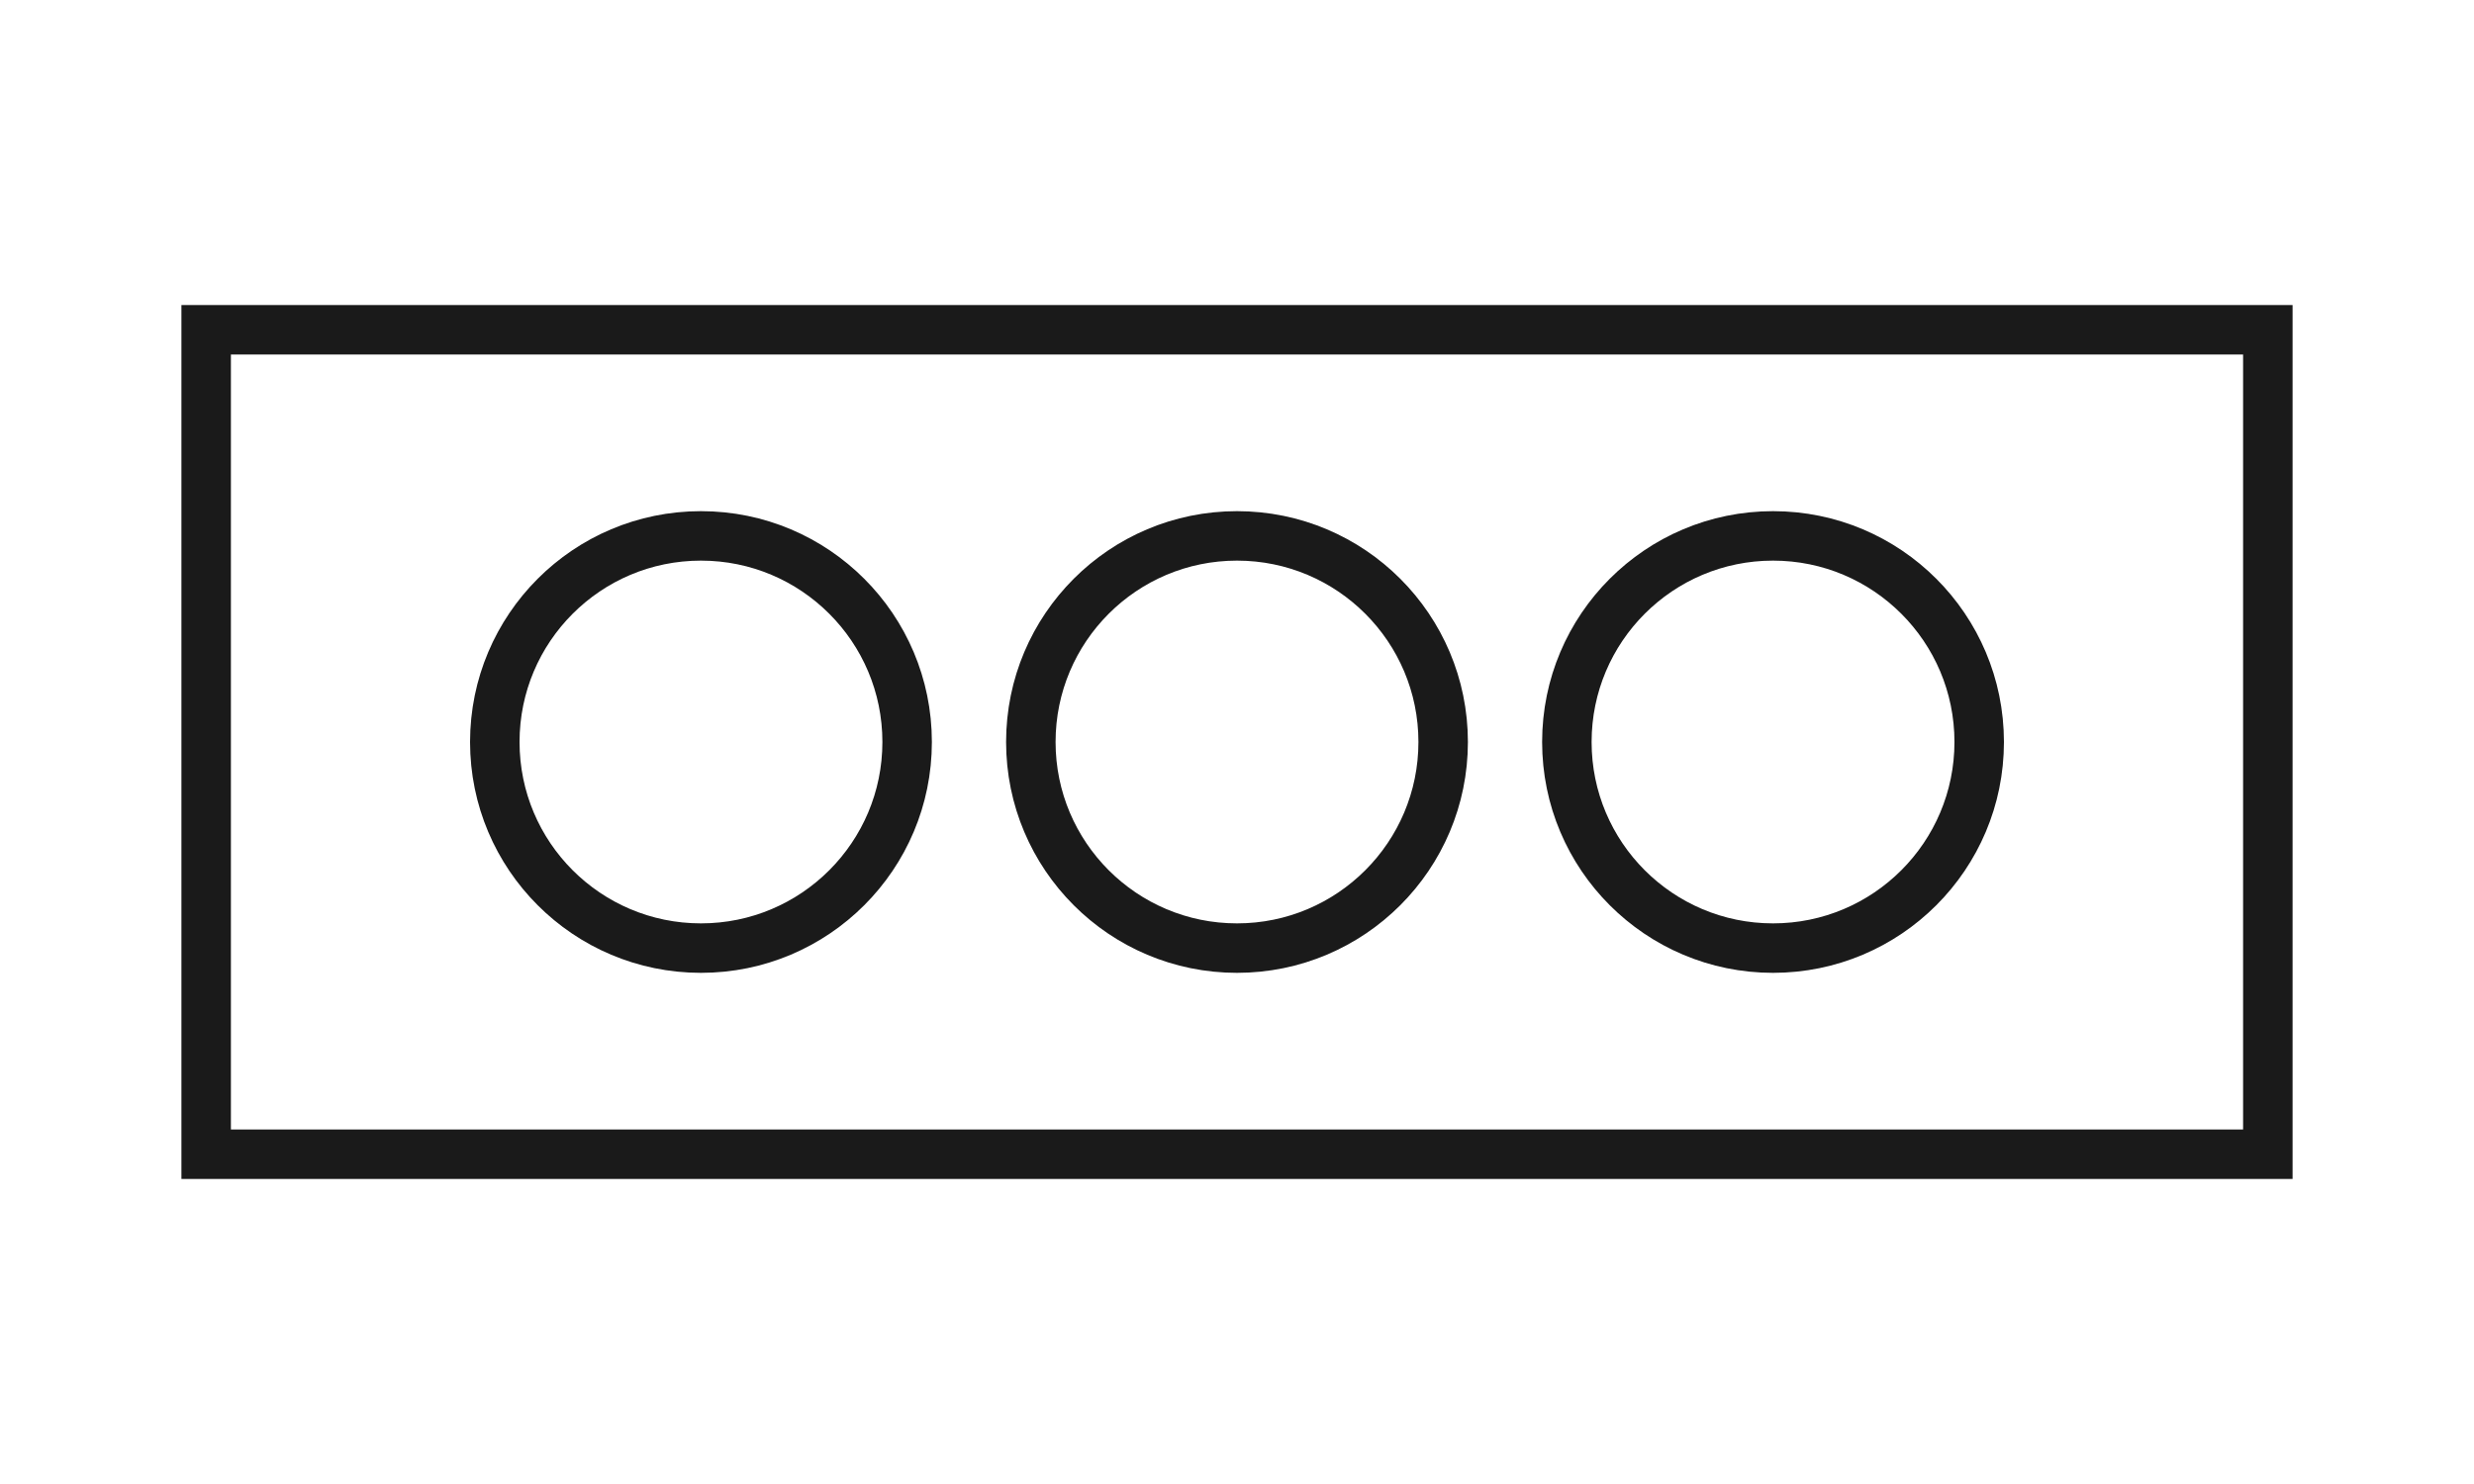
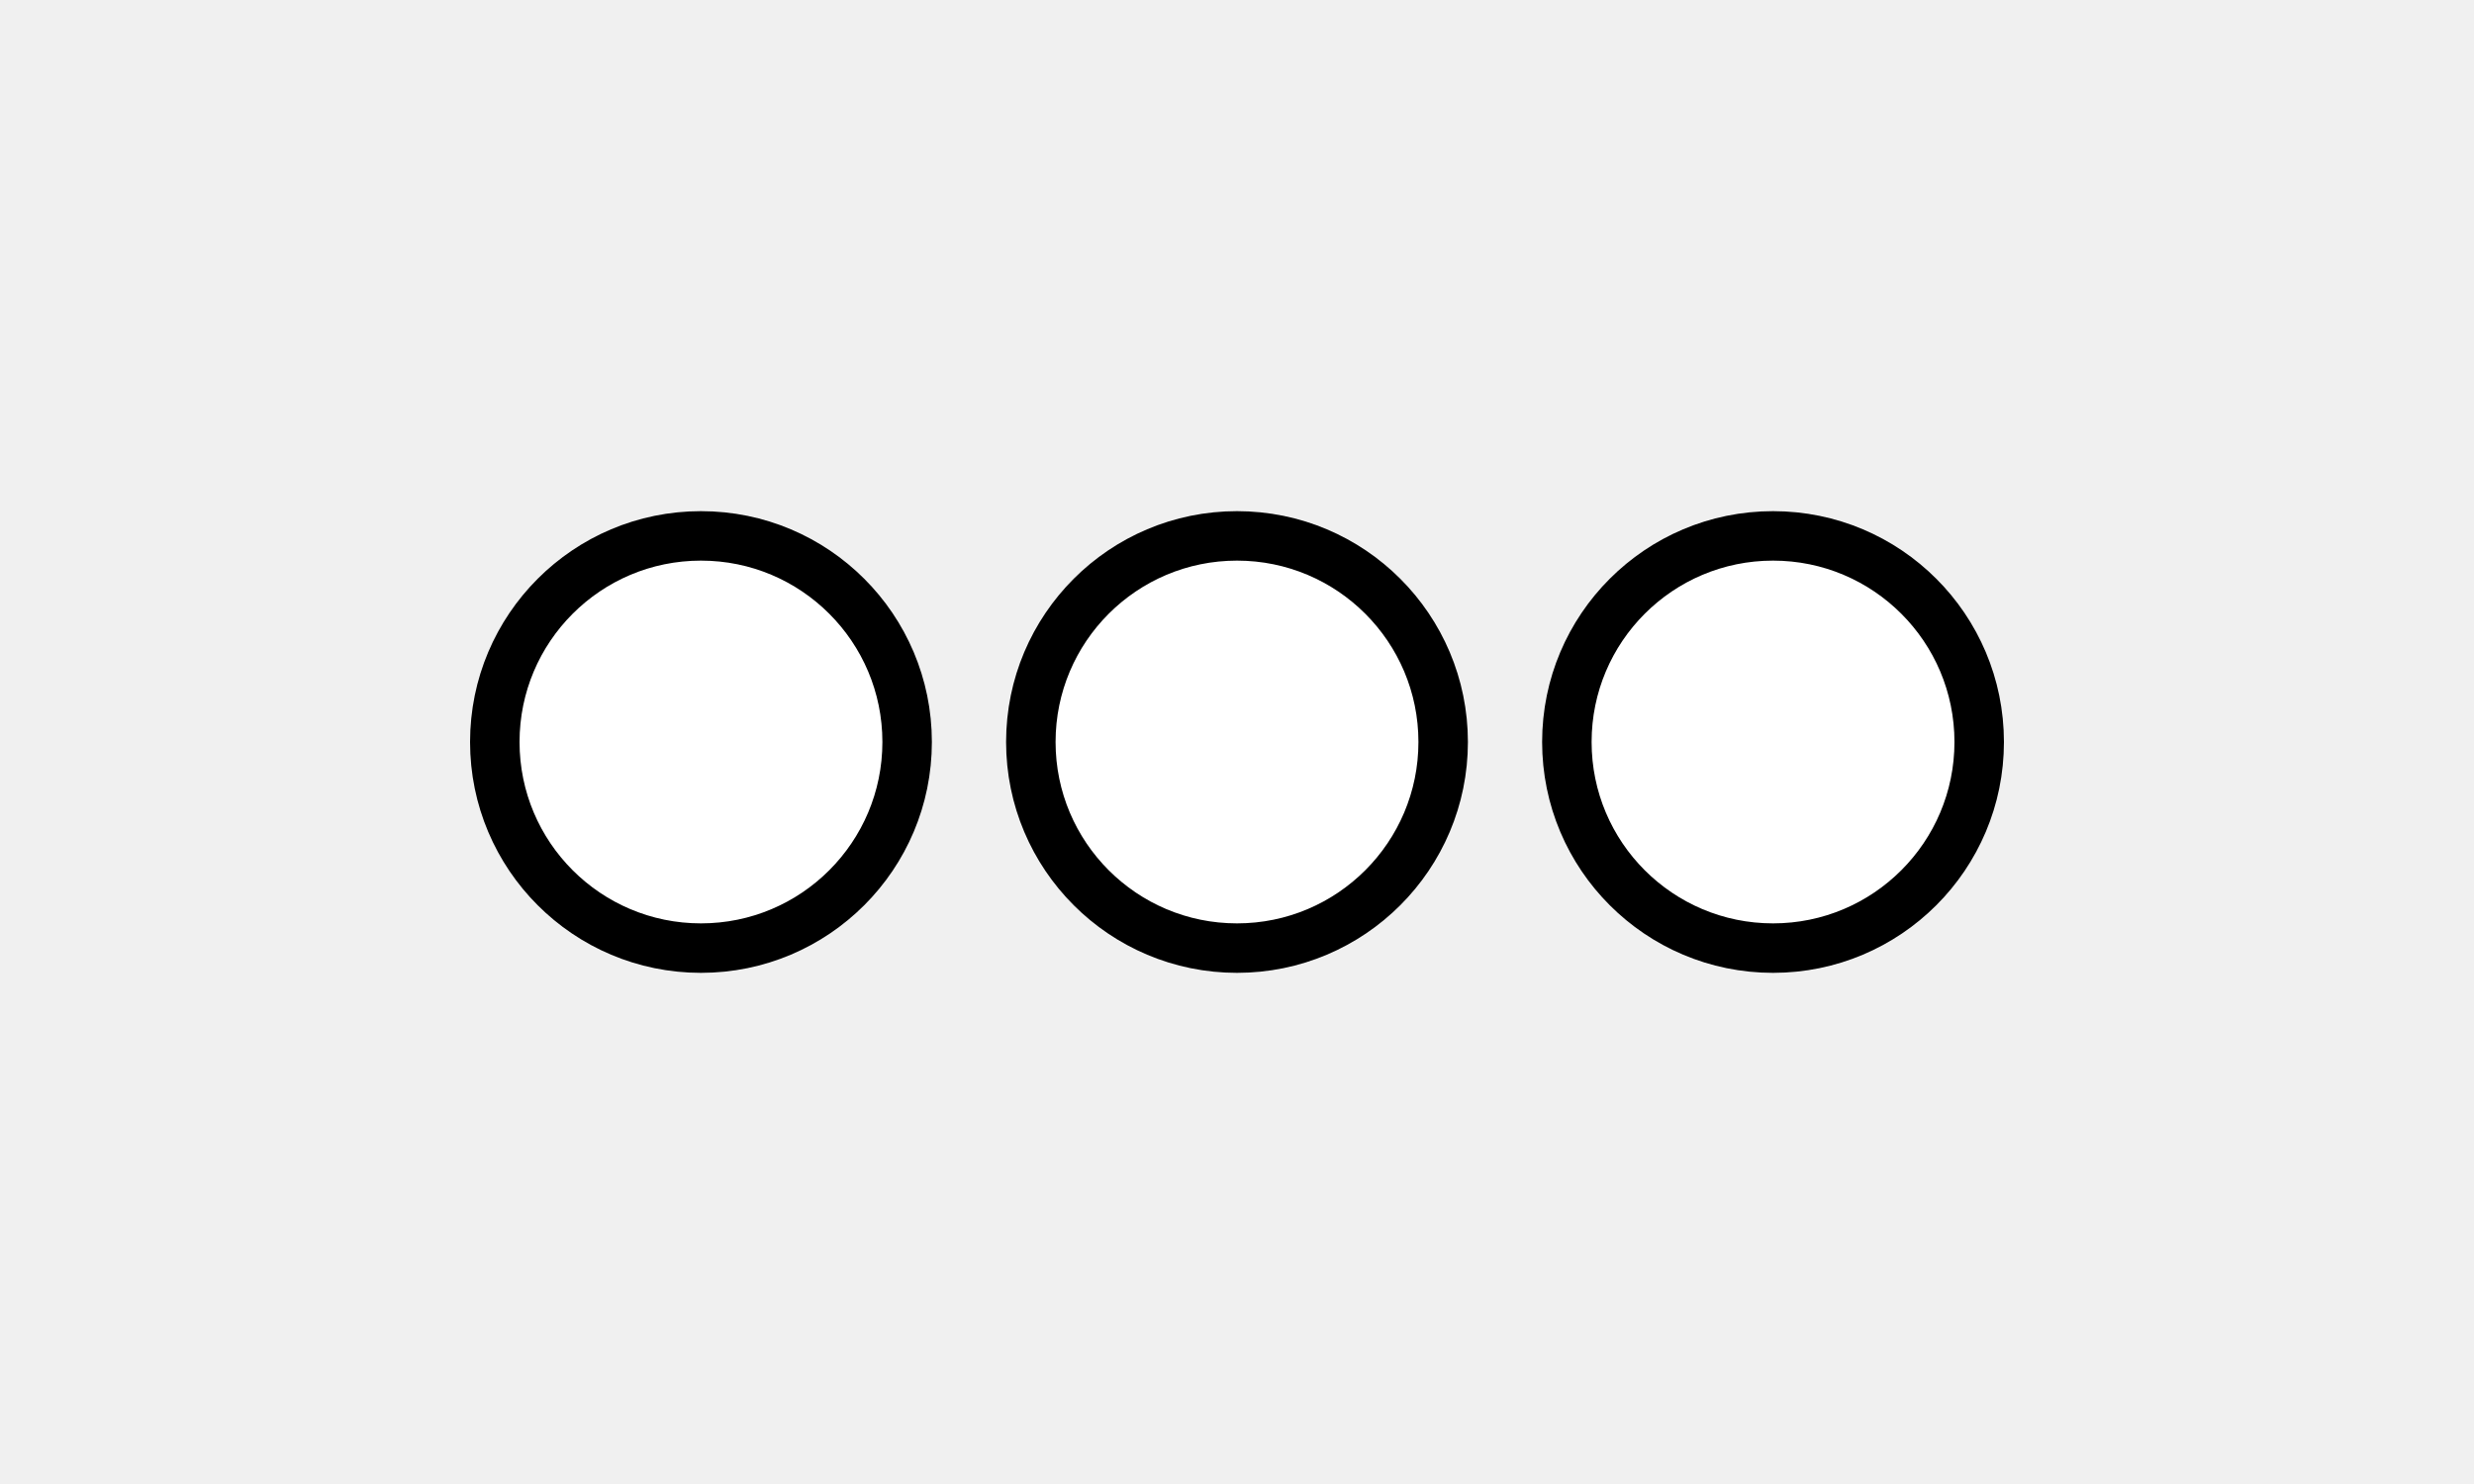
- <svg xmlns="http://www.w3.org/2000/svg" viewBox="0 0 60 36" width="60" height="36" font-family="'Latin Modern Roman', Georgia, 'Times New Roman', serif">
-   <rect width="60" height="36" fill="#ffffff" />
-   <rect x="5" y="8" width="50" height="20" fill="#ffffff" stroke="#1a1a1a" stroke-width="1.2" />
-   <circle cx="17" cy="18" r="5" fill="#ffffff" stroke="#1a1a1a" stroke-width="1.2" />
-   <circle cx="30" cy="18" r="5" fill="#ffffff" stroke="#1a1a1a" stroke-width="1.2" />
-   <circle cx="43" cy="18" r="5" fill="#ffffff" stroke="#1a1a1a" stroke-width="1.2" />
+ <svg xmlns="http://www.w3.org/2000/svg" fill="currentColor" viewBox="0 0 60 36" width="60" height="36" font-family="'Latin Modern Roman', Georgia, 'Times New Roman', serif">
+   <circle cx="17" cy="18" r="5" fill="#ffffff" stroke="currentColor" stroke-width="1.2" />
+   <circle cx="30" cy="18" r="5" fill="#ffffff" stroke="currentColor" stroke-width="1.2" />
+   <circle cx="43" cy="18" r="5" fill="#ffffff" stroke="currentColor" stroke-width="1.2" />
</svg>
